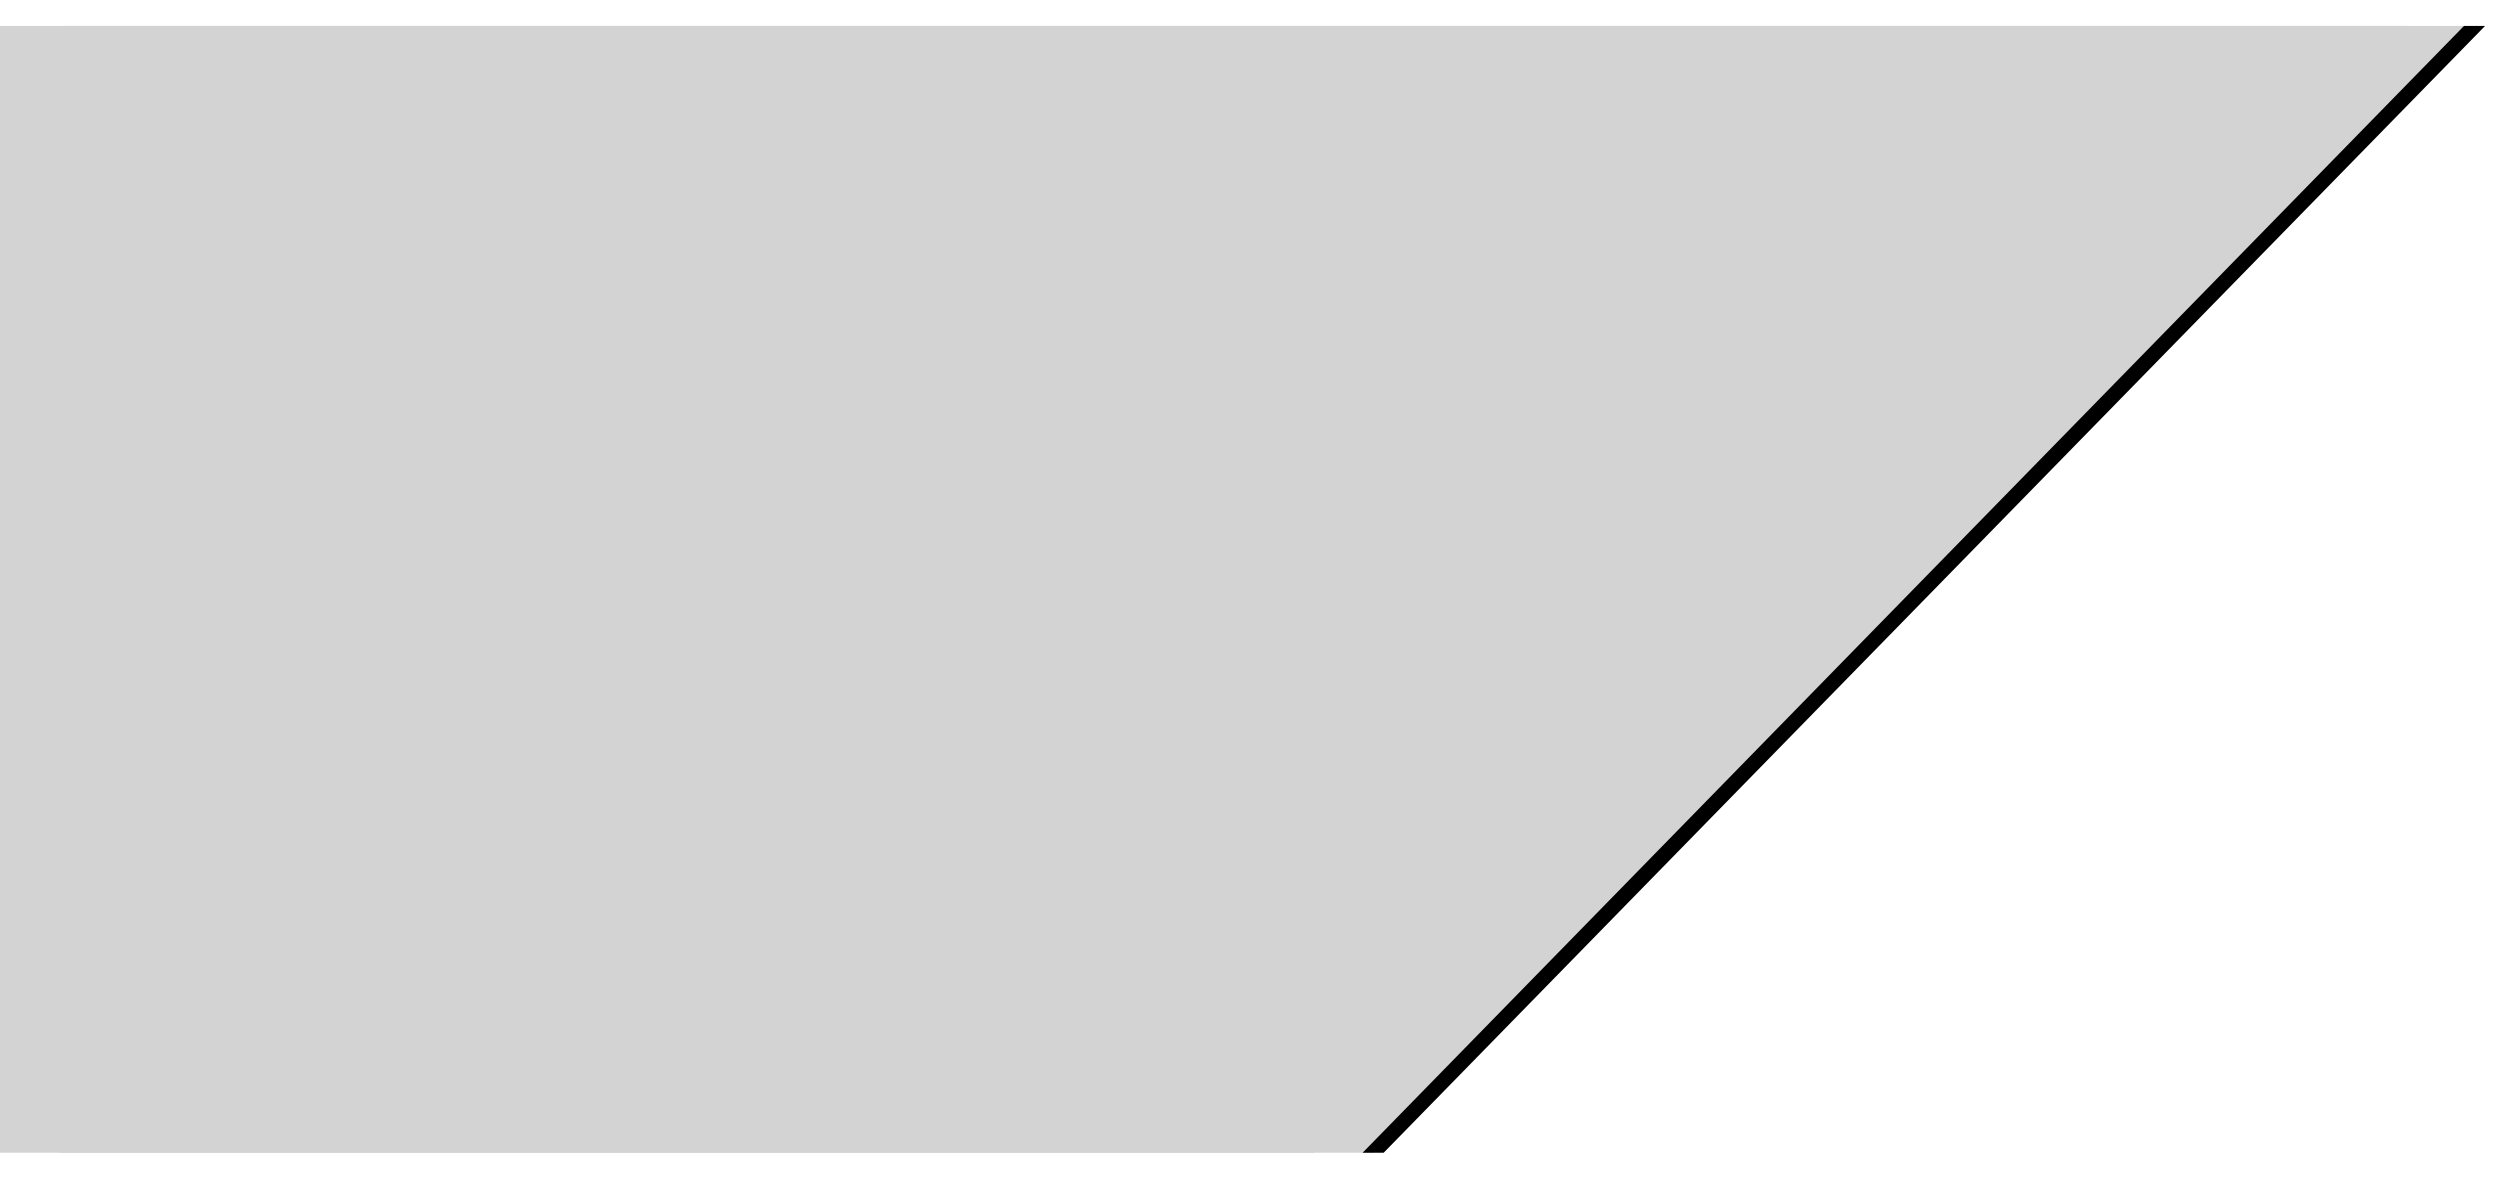
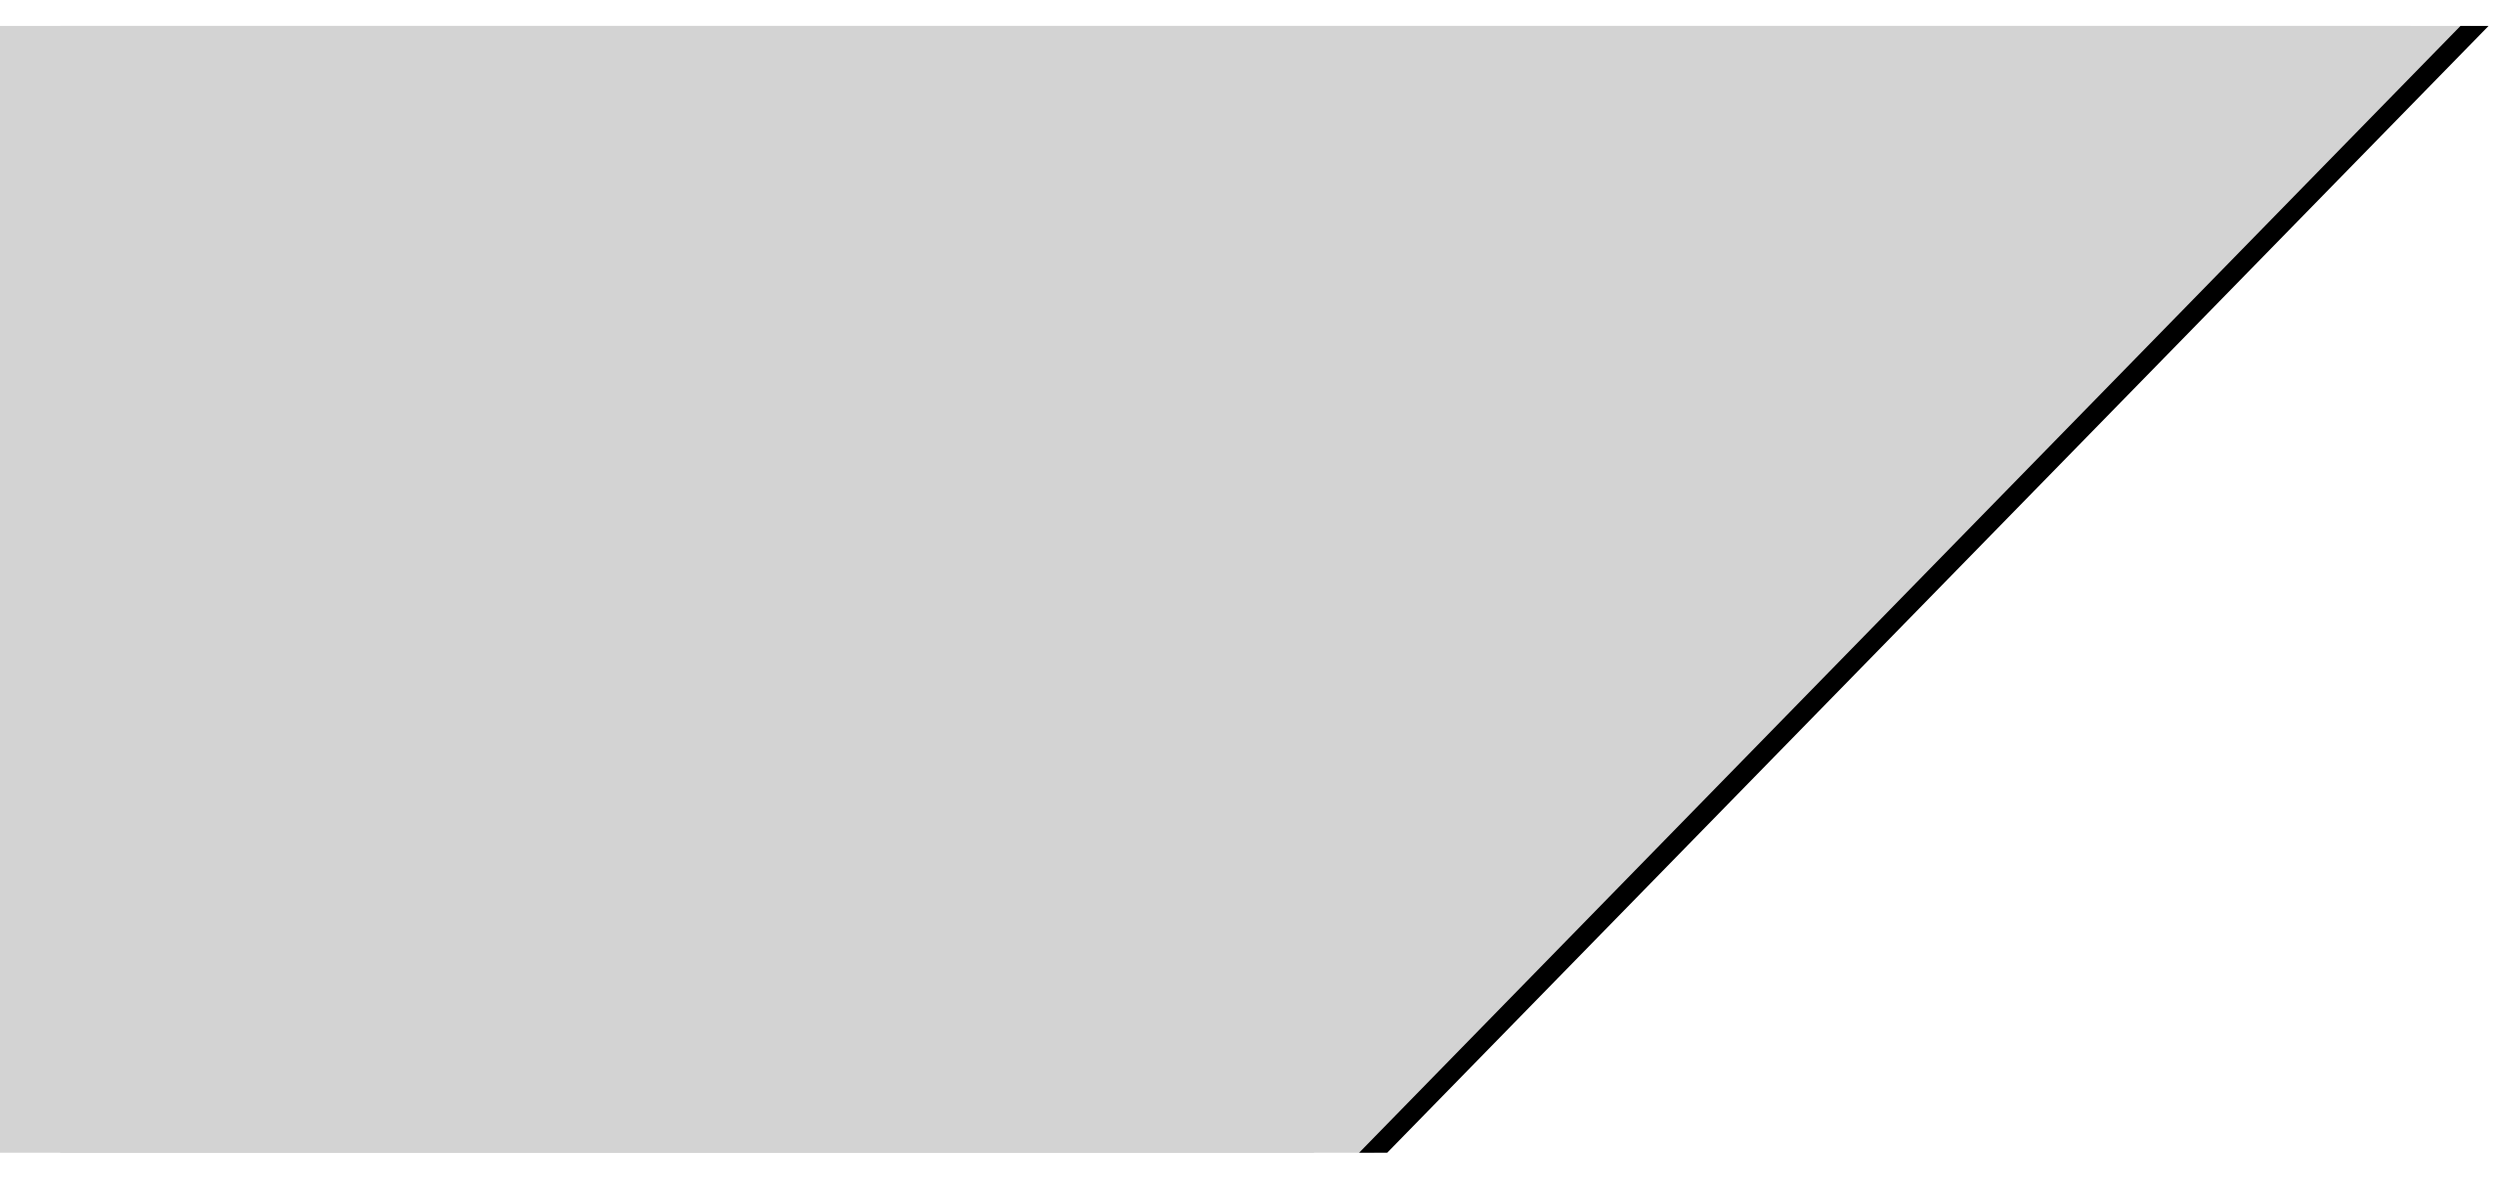
- <svg xmlns="http://www.w3.org/2000/svg" id="Layer_2" viewBox="0 0 124.44 58.61">
+ <svg xmlns="http://www.w3.org/2000/svg" id="Layer_2" viewBox="0 0 124.44 58.61" preserveAspectRatio="none">
  <defs>
    <style>
      .cls-1 {
        fill: none;
      }

      .cls-2 {
        stroke: #000;
        stroke-miterlimit: 10;
-         stroke-width: .75px;
+         stroke-width: 1px;
+         vector-effect: non-scaling-stroke;
      }

      .cls-3 {
        fill: #d3d3d3;
      }

      .cls-4 {
        clip-path: url(#clippath);
      }
    </style>
    <clipPath id="clippath">
      <rect class="cls-1" y="1.29" width="124.18" height="56.09" />
    </clipPath>
  </defs>
  <g class="cls-4">
    <g id="Layer_2-2">
      <g>
        <polygon class="cls-3" points="119.99 1.29 65.39 57.38 0 57.38 0 1.29 119.99 1.29" />
        <polygon class="cls-3" points="122.99 1.29 68.39 57.38 3 57.38 3 1.29 122.99 1.29" />
        <line class="cls-2" x1="124.18" y1=".26" x2="67.4" y2="58.35" />
      </g>
    </g>
  </g>
</svg>
